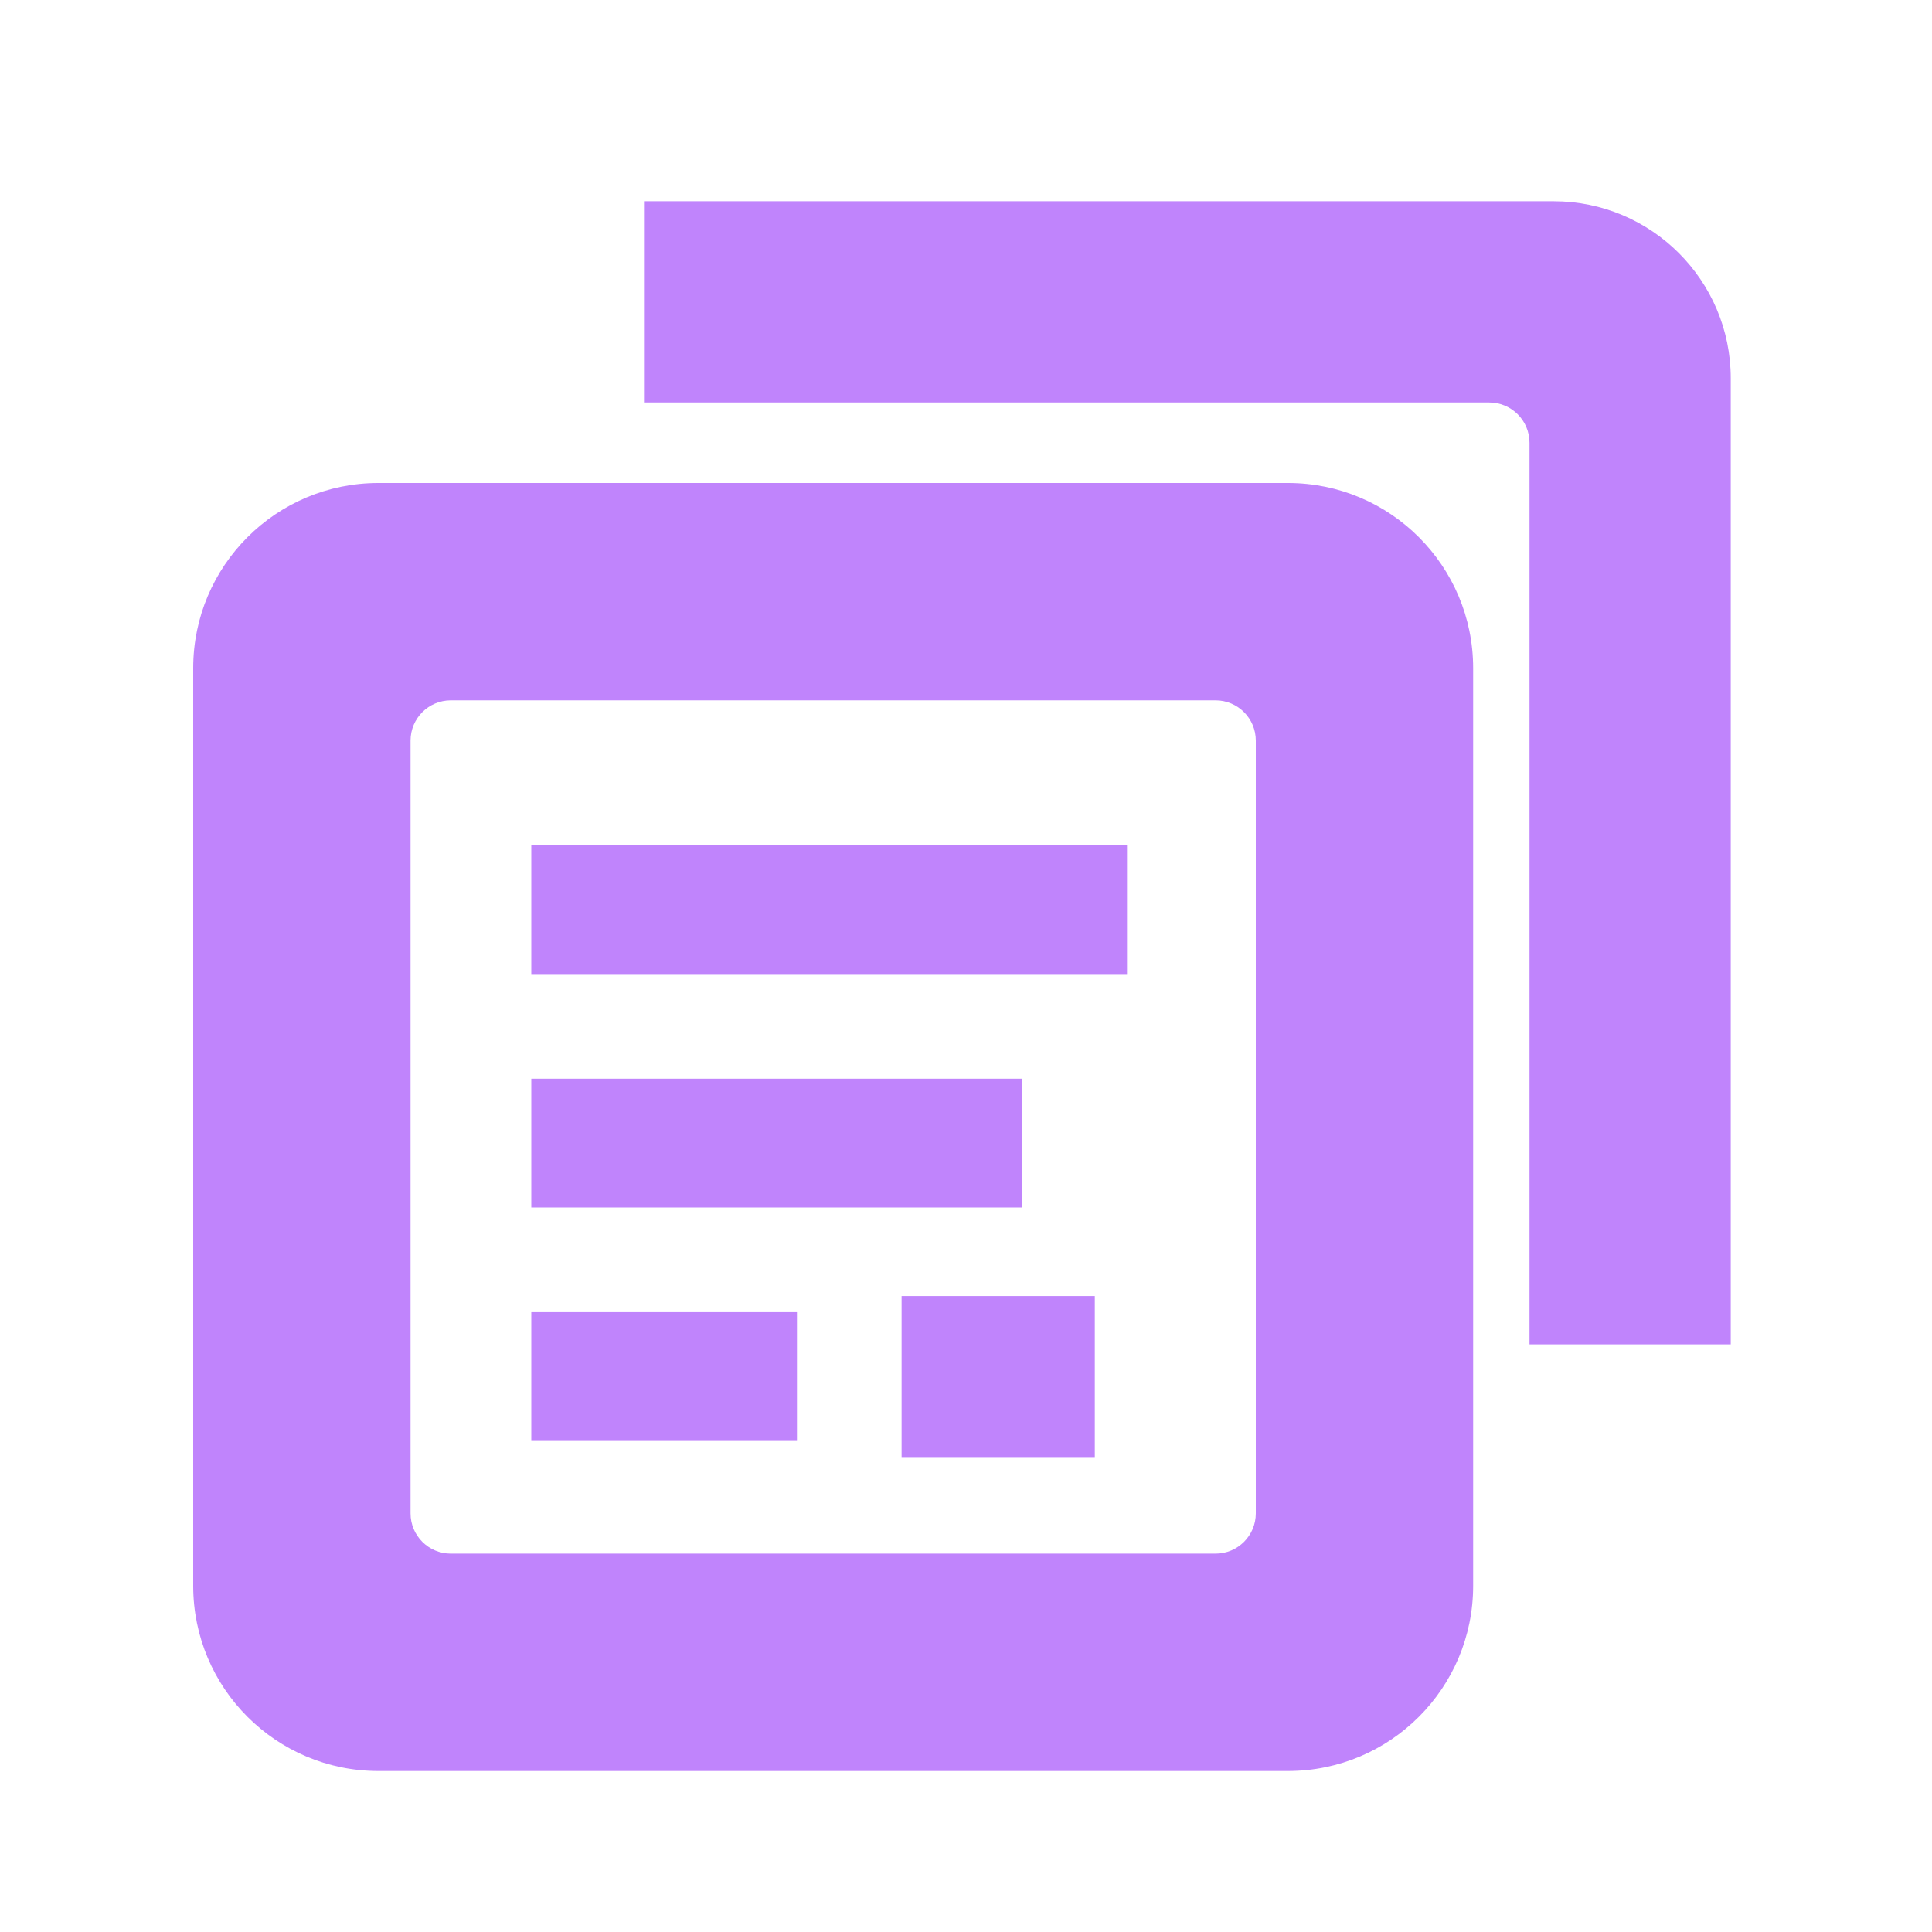
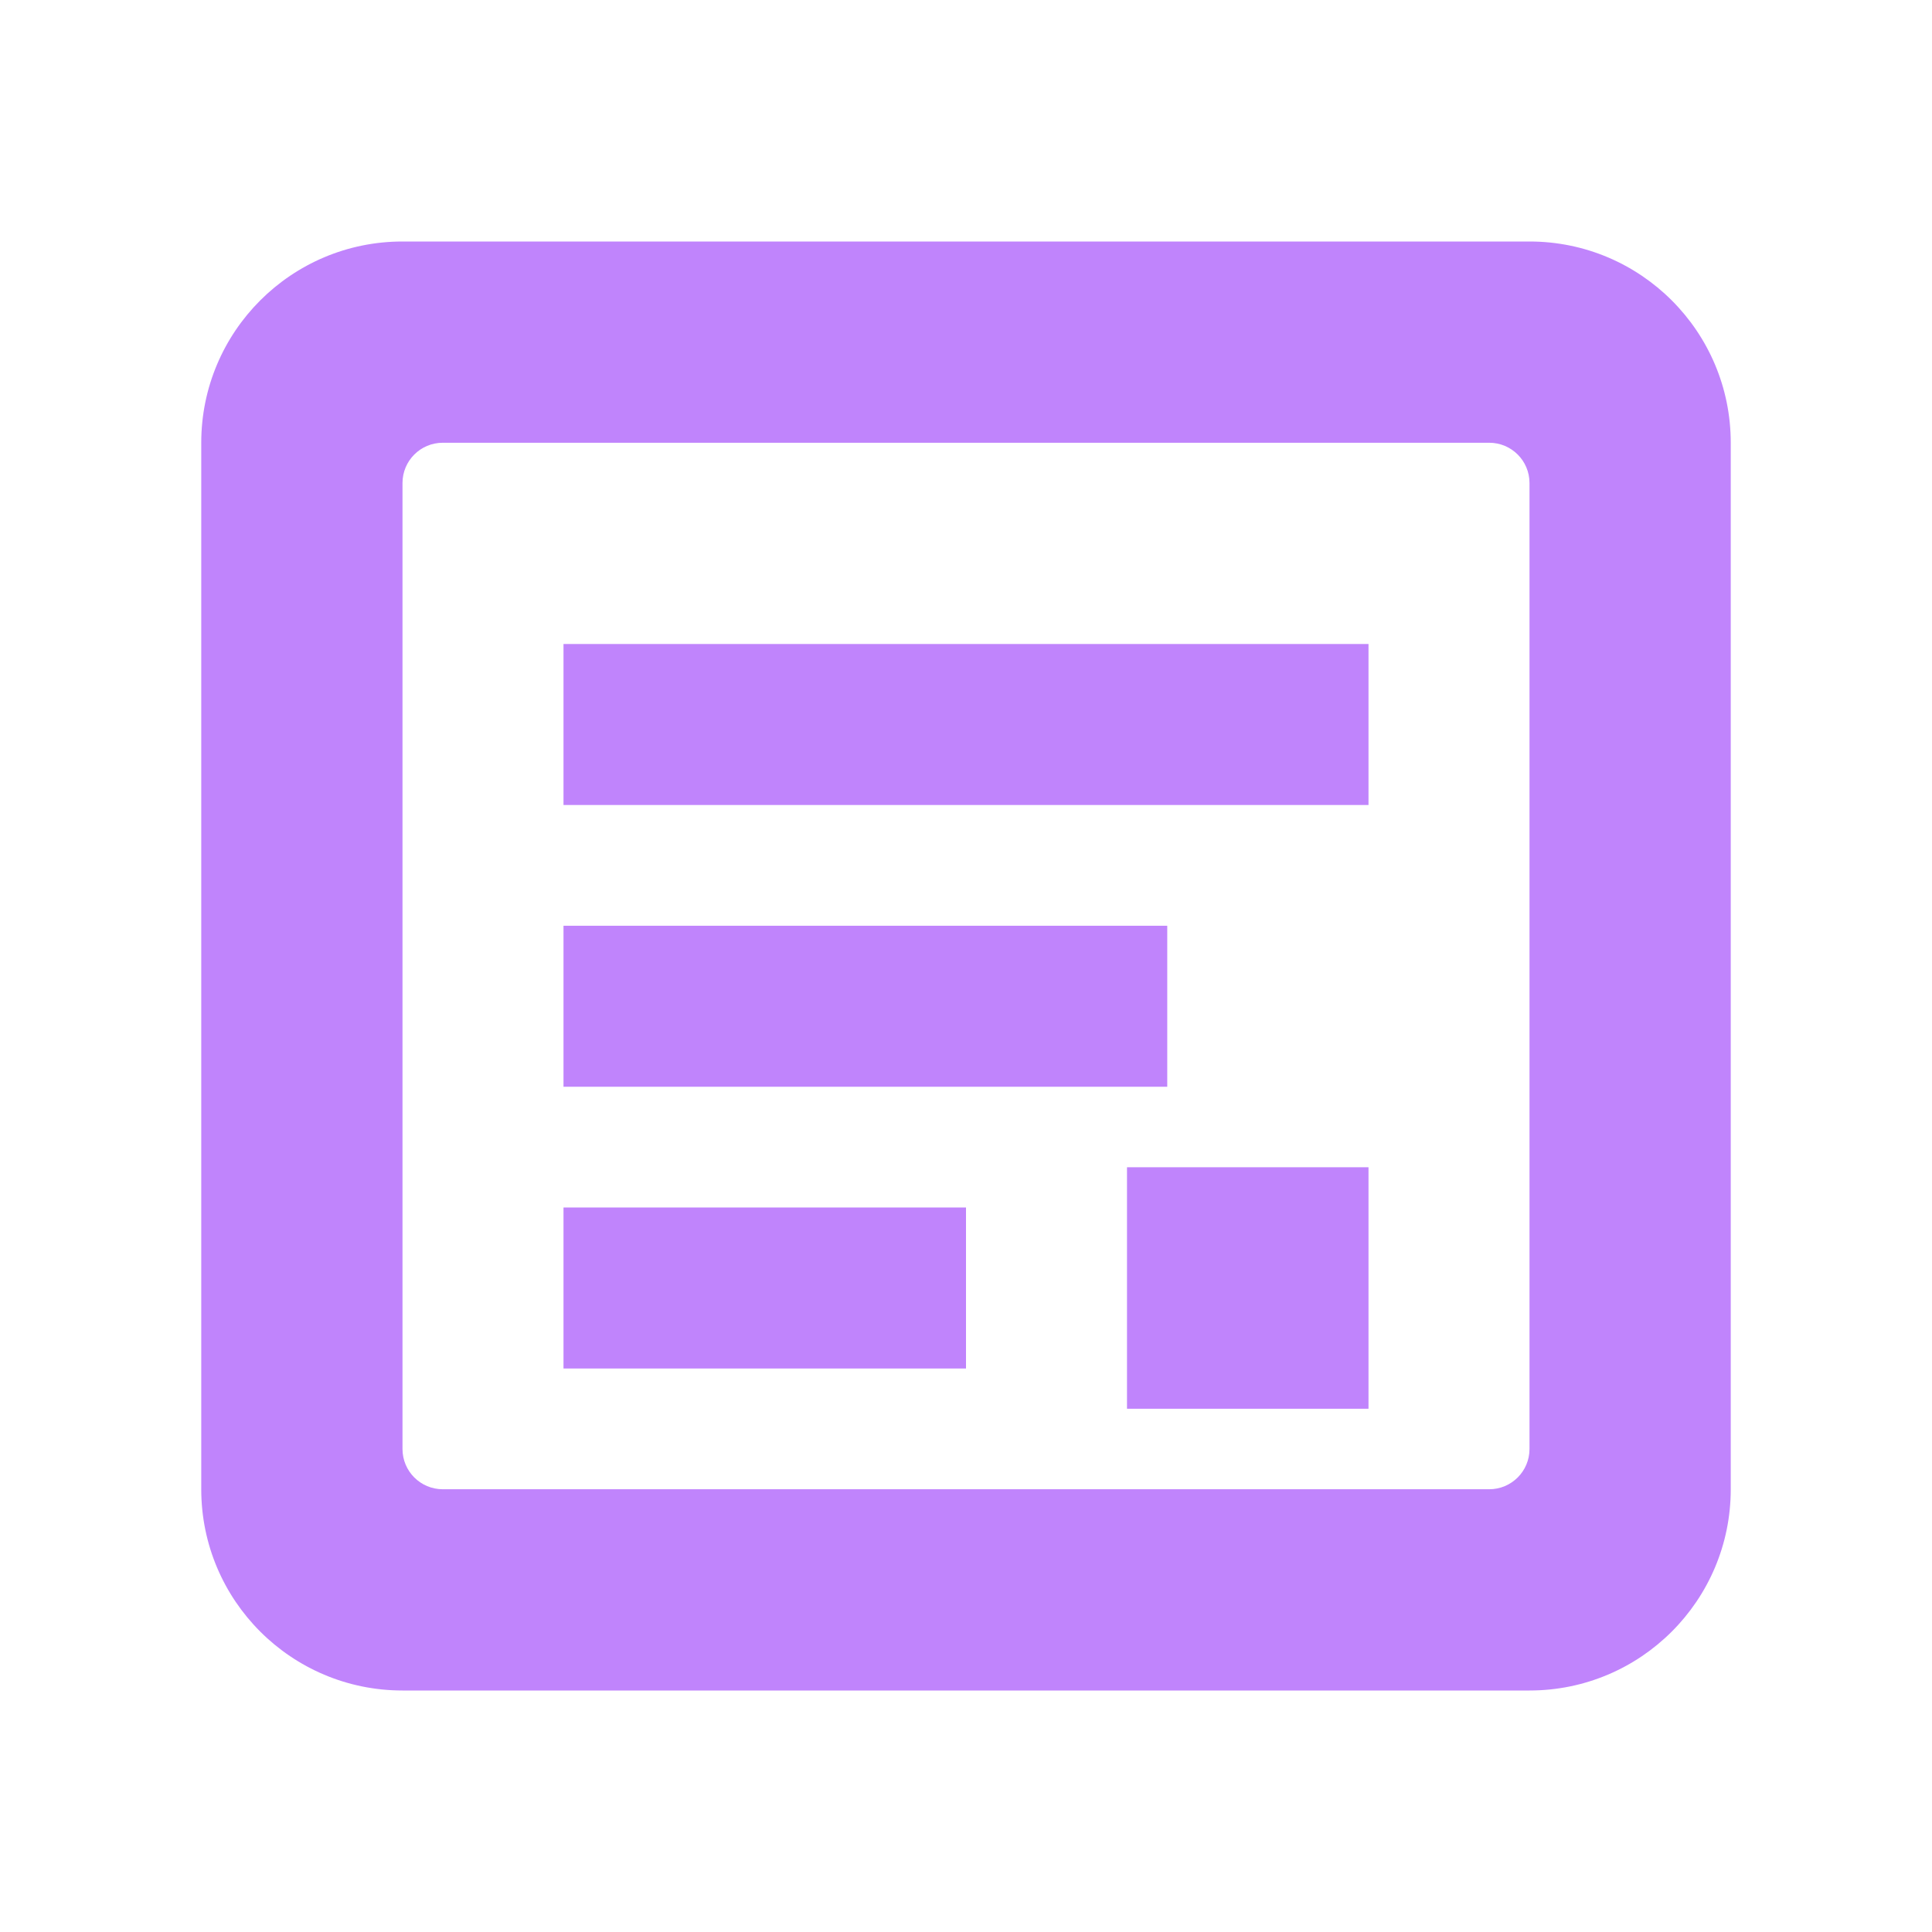
<svg xmlns="http://www.w3.org/2000/svg" viewBox="0 0 24 24">
-   <path d="M8 2.5H19.3A2.2 2.2 0 0 1 21.5 4.7V16.7H19V5.5A.5.5 0 0 0 18.5 5H8Z" fill="#c084fc" />
-   <path d="M4.7 6H16A2.3 2.3 0 0 1 18.3 8.3V19.7A2.3 2.3 0 0 1 16 22H4.7A2.3 2.3 0 0 1 2.4 19.7V8.3A2.3 2.3 0 0 1 4.7 6ZM5.6 8.7A.5.5 0 0 0 5.1 9.2V18.8A.5.5 0 0 0 5.6 19.3H15.1A.5.5 0 0 0 15.6 18.8V9.2A.5.5 0 0 0 15.1 8.7Z" fill="#c084fc" fill-rule="evenodd" />
-   <path d="M6.6 10.5H14V12.1H6.6ZM6.6 13.4H12.7V15H6.6ZM6.6 16.3H9.9V17.9H6.6Z" fill="#c084fc" />
-   <path d="M11.2 16.1H13.6V18.1H11.2Z" fill="#c084fc" />
+   <path fill="#c084fc" fill-rule="evenodd" d="M5 3H19A2.5 2.5 0 0 1 21.5 5.5V18.5A2.5 2.5 0 0 1 19 21H5A2.5 2.5 0 0 1 2.5 18.5V5.5A2.5 2.5 0 0 1 5 3ZM5.5 5.5A.5.5 0 0 0 5 6V18A.5.5 0 0 0 5.5 18.5H18.5A.5.5 0 0 0 19 18V6A.5.5 0 0 0 18.5 5.5Z" />
+   <path fill="#c084fc" d="M7 8H17V10H7ZM7 11.5H14.5V13.5H7ZM7 15H12V17H7Z" />
+   <path fill="#c084fc" d="M14 14.5H17V17.5H14Z" />
</svg>
